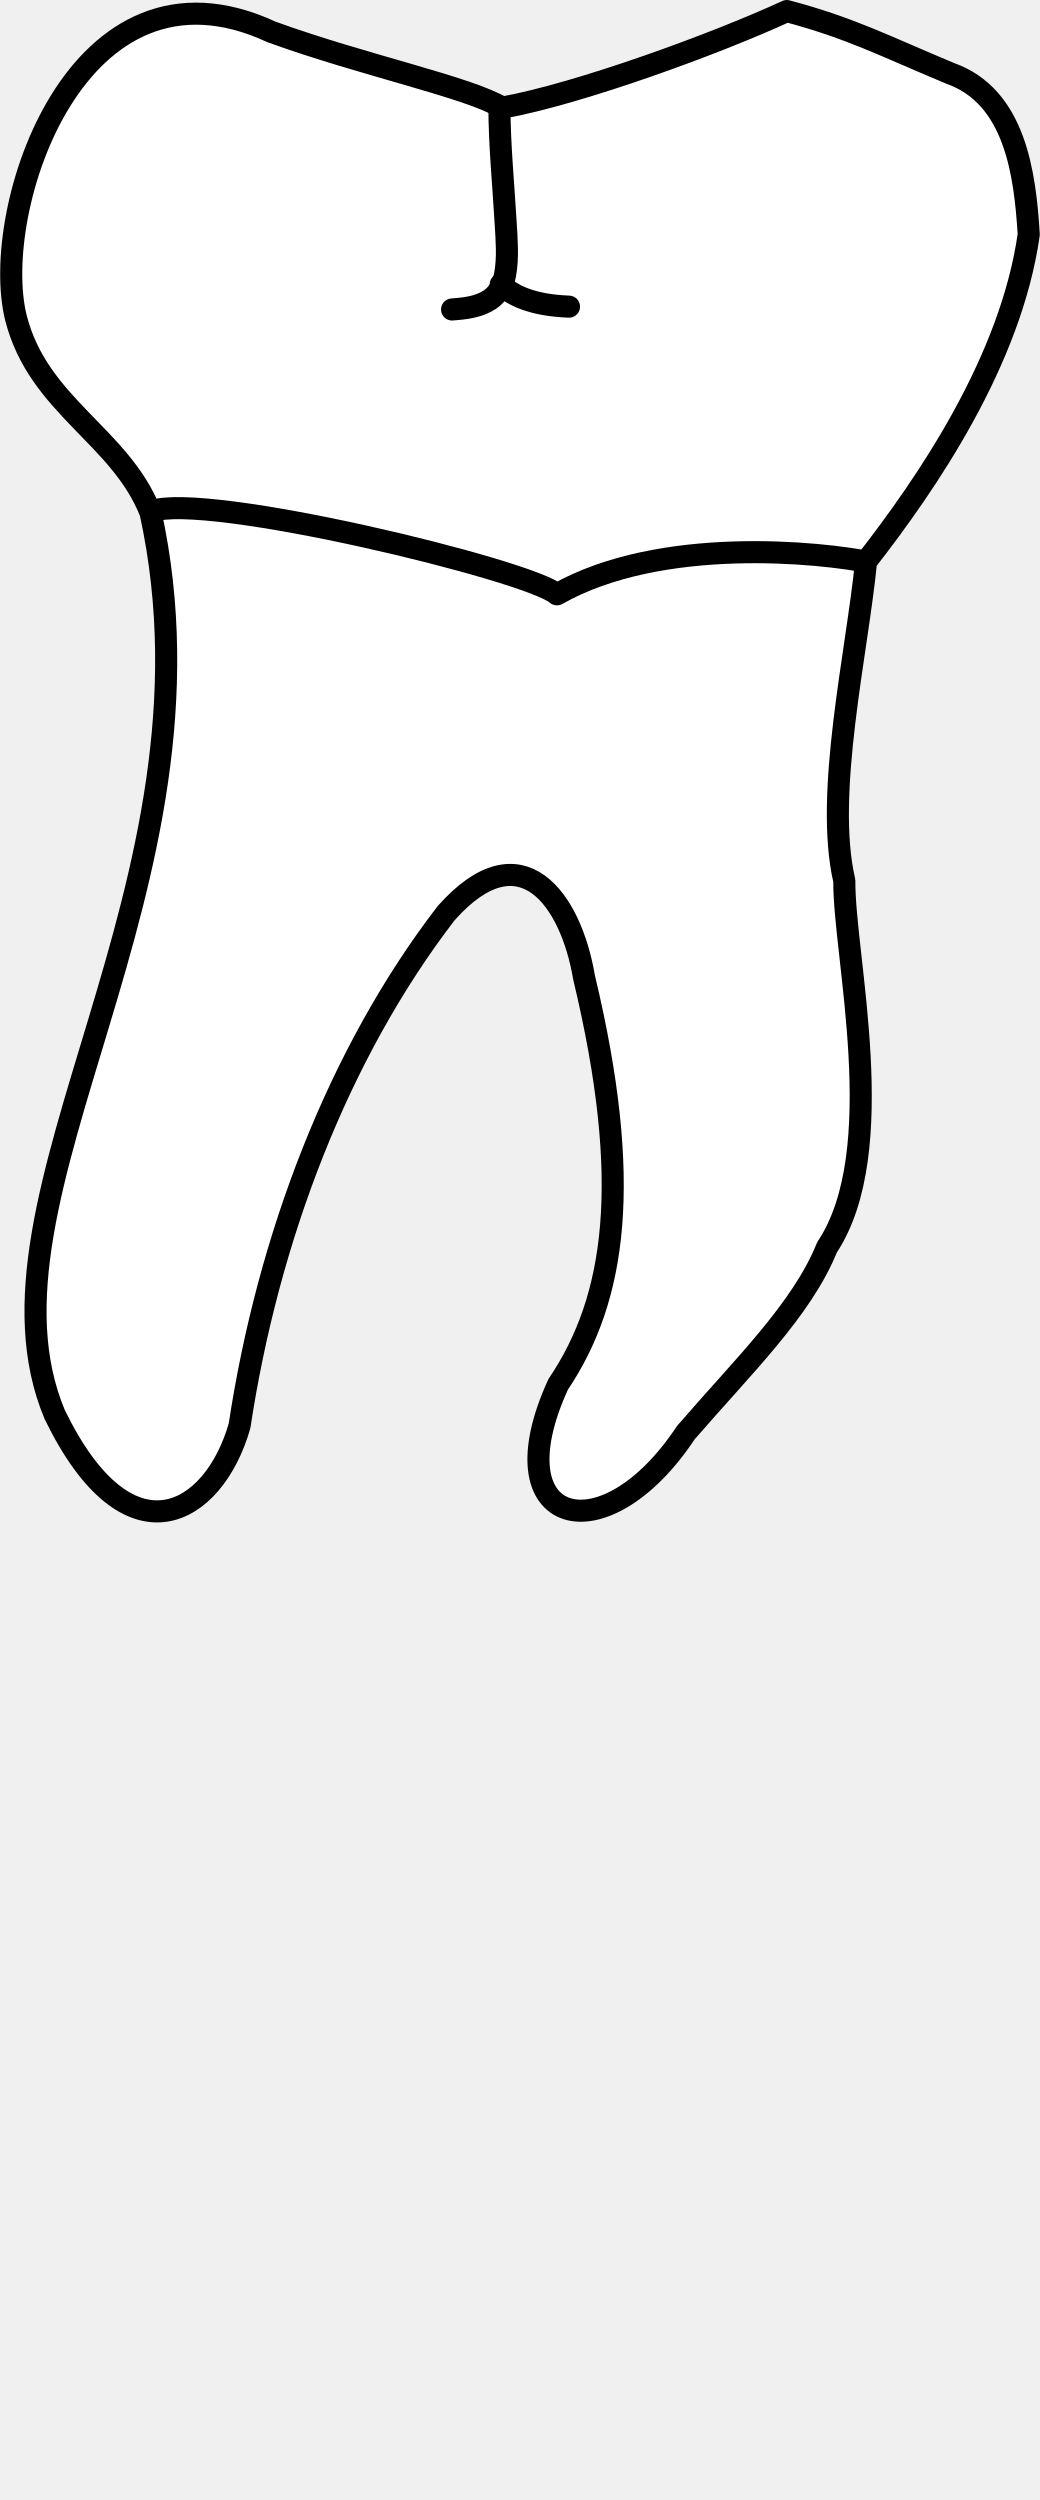
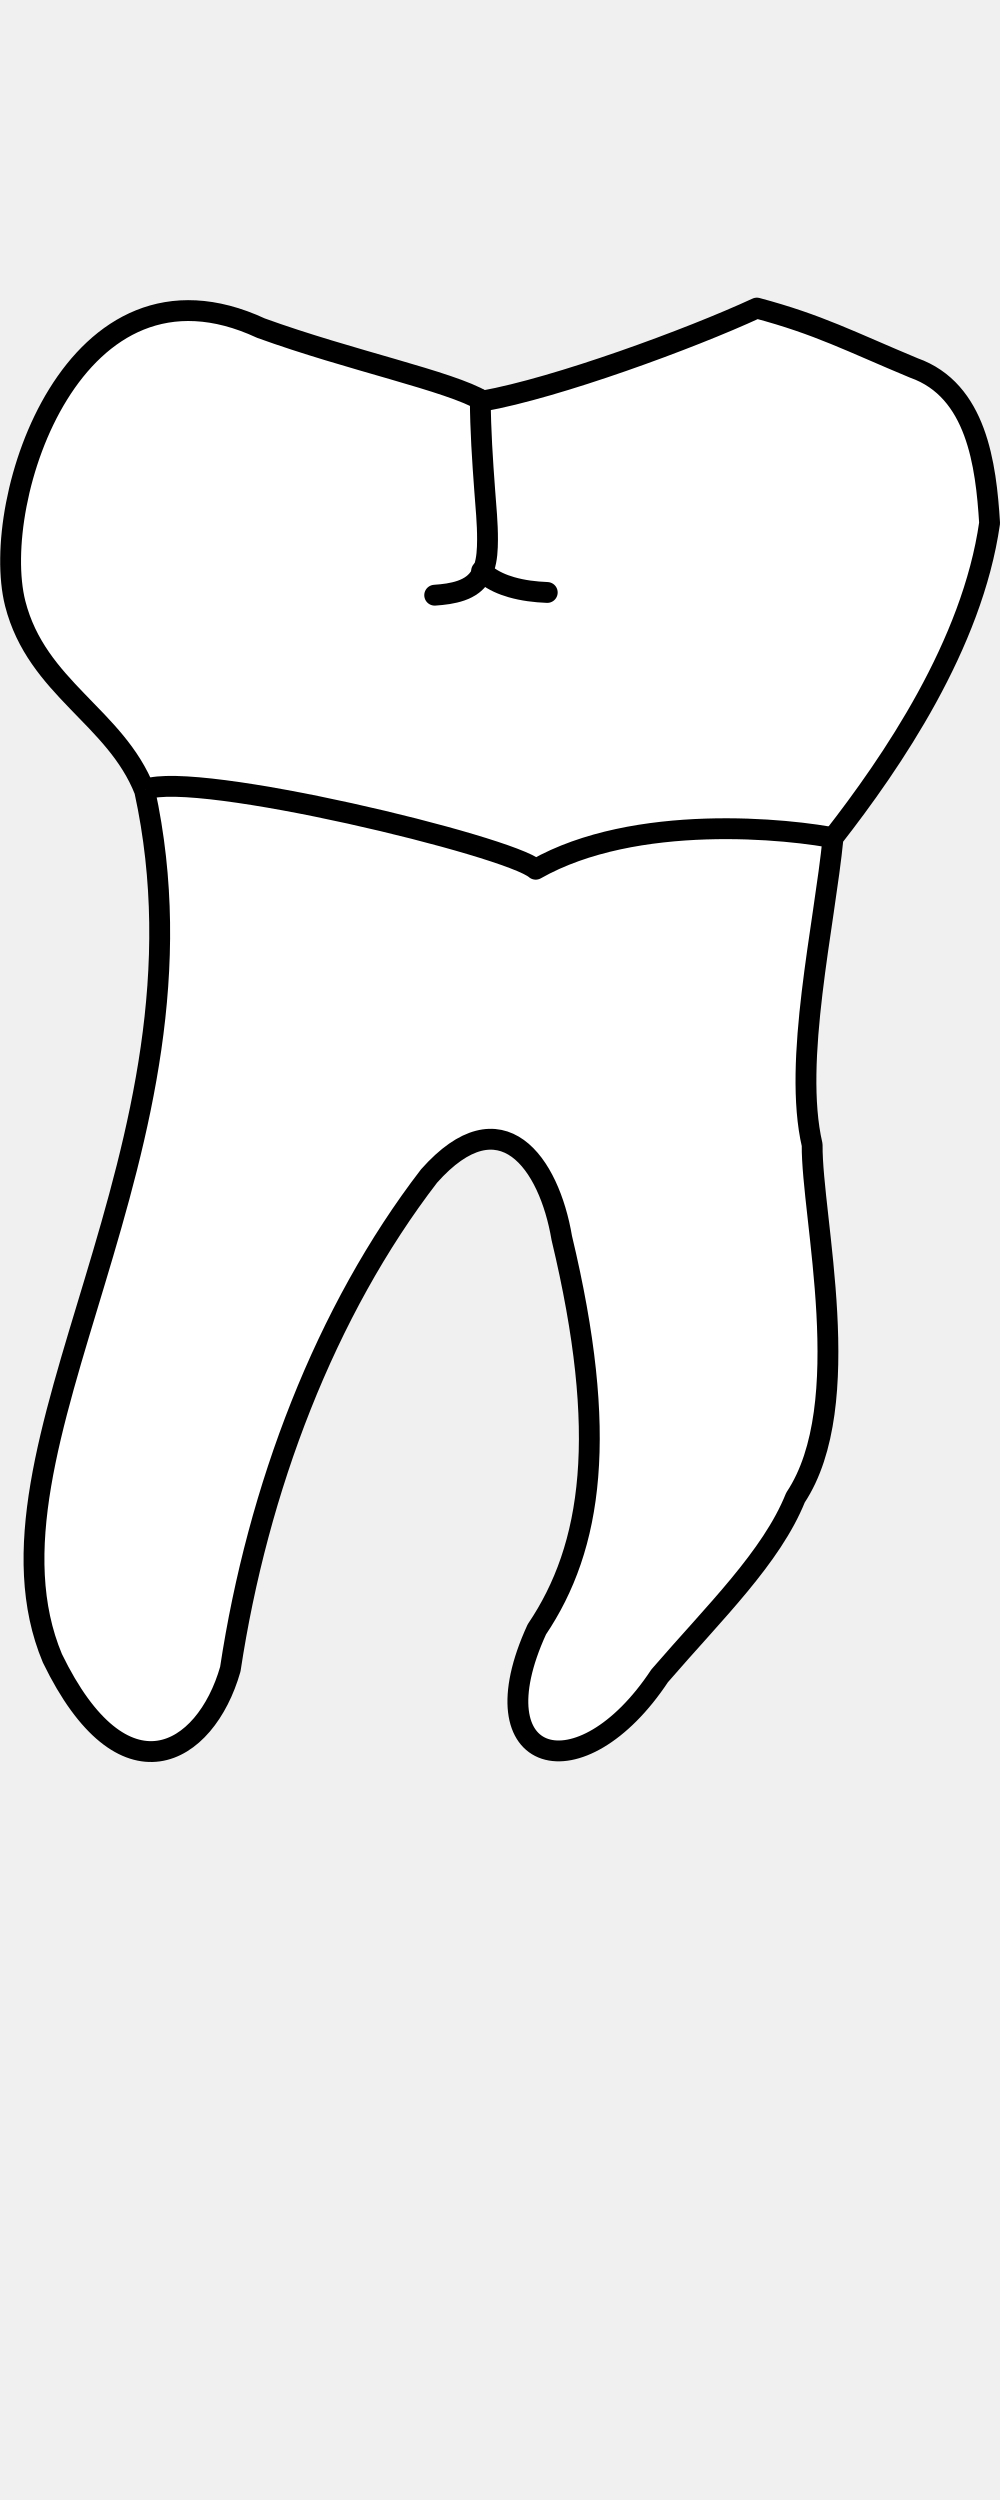
- <svg xmlns="http://www.w3.org/2000/svg" width="12.477" height="30" viewBox="0 0 12.477 30" version="1.1" id="svg8">
+ <svg xmlns="http://www.w3.org/2000/svg" width="48" height="120" viewBox="0 0 48 120" version="1.1" id="svg8">
  <defs id="defs2">
    </defs>
  <g style="display:inline" id="layer4" transform="translate(-45.66597,-211.5461)">
-     <g id="g1713" style="fill:#ffffff" transform="translate(-5.503135,50.27086)">
-       <path id="path1691" style="fill:#ffffff;stroke:#000000;stroke-width:0.265px;stroke-linecap:round;stroke-linejoin:round;stroke-opacity:1" d="m 51.361,165.092 c 0.27,1.058 1.253,1.412 1.615,2.336 0.978,4.48 -2.245,8.207 -1.151,10.82 0.88,1.815 1.908,1.226 2.219,0.136 0.342,-2.257 1.186,-4.469 2.479,-6.151 0.901,-1.014 1.498,-0.161 1.655,0.773 0.586,2.447 0.384,3.85 -0.311,4.882 -0.782,1.707 0.543,2.073 1.532,0.579 0.69,-0.799 1.394,-1.478 1.694,-2.223 0.773,-1.164 0.2,-3.504 0.208,-4.399 -0.243,-1.044 0.154,-2.739 0.261,-3.832 0.735,-0.943 1.736,-2.407 1.952,-3.924 -0.045,-0.729 -0.162,-1.657 -0.944,-1.934 -0.795,-0.331 -1.184,-0.54 -1.959,-0.747 -0.834,0.386 -2.494,0.994 -3.415,1.159 -0.408,-0.247 -1.663,-0.507 -2.77,-0.909 -2.334,-1.083 -3.389,2.14 -3.065,3.434 z" />
-       <path style="fill:#ffffff;stroke:#000000;stroke-width:0.265px;stroke-linecap:round;stroke-linejoin:round;stroke-opacity:1" d="m 57.162,162.55 c 0.001,0.468 0.048,0.934 0.075,1.401 0.012,0.205 0.03,0.412 -0.006,0.615 -0.021,0.12 -0.081,0.238 -0.185,0.306 -0.133,0.087 -0.297,0.106 -0.452,0.117" id="path1696" />
-       <path style="fill:#ffffff;stroke:#000000;stroke-width:0.265px;stroke-linecap:round;stroke-linejoin:miter;stroke-opacity:1" d="m 57.997,164.955 c -0.195,-0.008 -0.392,-0.034 -0.573,-0.109 -0.09,-0.038 -0.176,-0.089 -0.246,-0.158" id="path1700" />
-       <path id="path1704" style="fill:#ffffff;stroke:#000000;stroke-width:0.265px;stroke-linecap:butt;stroke-linejoin:round;stroke-opacity:1" d="m 52.986,167.411 c 0.638,-0.238 4.537,0.705 4.867,0.996 1.24,-0.704 3.16,-0.508 3.786,-0.378" />
+     <g id="g1713" style="fill:#ffffff;stroke-width:0.26;stroke-dasharray:none" transform="matrix(3.848508,0,0,3.848508,-151.2678,-394.846)">
+       <path id="path1691" style="fill:#ffffff;stroke:#000000;stroke-width:0.26;stroke-linecap:round;stroke-linejoin:round;stroke-dasharray:none;stroke-opacity:1" d="m 51.361,165.092 c 0.27,1.058 1.253,1.412 1.615,2.336 0.978,4.48 -2.245,8.207 -1.151,10.82 0.88,1.815 1.908,1.226 2.219,0.136 0.342,-2.257 1.186,-4.469 2.479,-6.151 0.901,-1.014 1.498,-0.161 1.655,0.773 0.586,2.447 0.384,3.85 -0.311,4.882 -0.782,1.707 0.543,2.073 1.532,0.579 0.69,-0.799 1.394,-1.478 1.694,-2.223 0.773,-1.164 0.2,-3.504 0.208,-4.399 -0.243,-1.044 0.154,-2.739 0.261,-3.832 0.735,-0.943 1.736,-2.407 1.952,-3.924 -0.045,-0.729 -0.162,-1.657 -0.944,-1.934 -0.795,-0.331 -1.184,-0.54 -1.959,-0.747 -0.834,0.386 -2.494,0.994 -3.415,1.159 -0.408,-0.247 -1.663,-0.507 -2.77,-0.909 -2.334,-1.083 -3.389,2.14 -3.065,3.434 z" />
+       <path style="fill:#ffffff;stroke:#000000;stroke-width:0.26;stroke-linecap:round;stroke-linejoin:round;stroke-dasharray:none;stroke-opacity:1" d="m 57.162,162.55 c 0.002,0.378 0.027,0.756 0.055,1.133 0.015,0.205 0.036,0.409 0.035,0.614 -6.28e-4,0.119 -0.006,0.24 -0.043,0.353 -0.026,0.08 -0.074,0.154 -0.142,0.206 -0.088,0.067 -0.198,0.097 -0.306,0.115 -0.056,0.009 -0.112,0.014 -0.168,0.018" id="path1696" />
+       <path style="fill:#ffffff;stroke:#000000;stroke-width:0.26;stroke-linecap:round;stroke-linejoin:miter;stroke-dasharray:none;stroke-opacity:1" d="m 57.997,164.955 c -0.151,-0.006 -0.302,-0.024 -0.448,-0.066 -0.111,-0.032 -0.22,-0.079 -0.312,-0.15 -0.021,-0.016 -0.04,-0.033 -0.059,-0.052" id="path1700" />
+       <path id="path1704" style="fill:#ffffff;stroke:#000000;stroke-width:0.26;stroke-linecap:butt;stroke-linejoin:round;stroke-dasharray:none;stroke-opacity:1" d="m 52.986,167.411 c 0.638,-0.238 4.537,0.705 4.867,0.996 1.24,-0.704 3.16,-0.508 3.786,-0.378" />
    </g>
  </g>
</svg>
